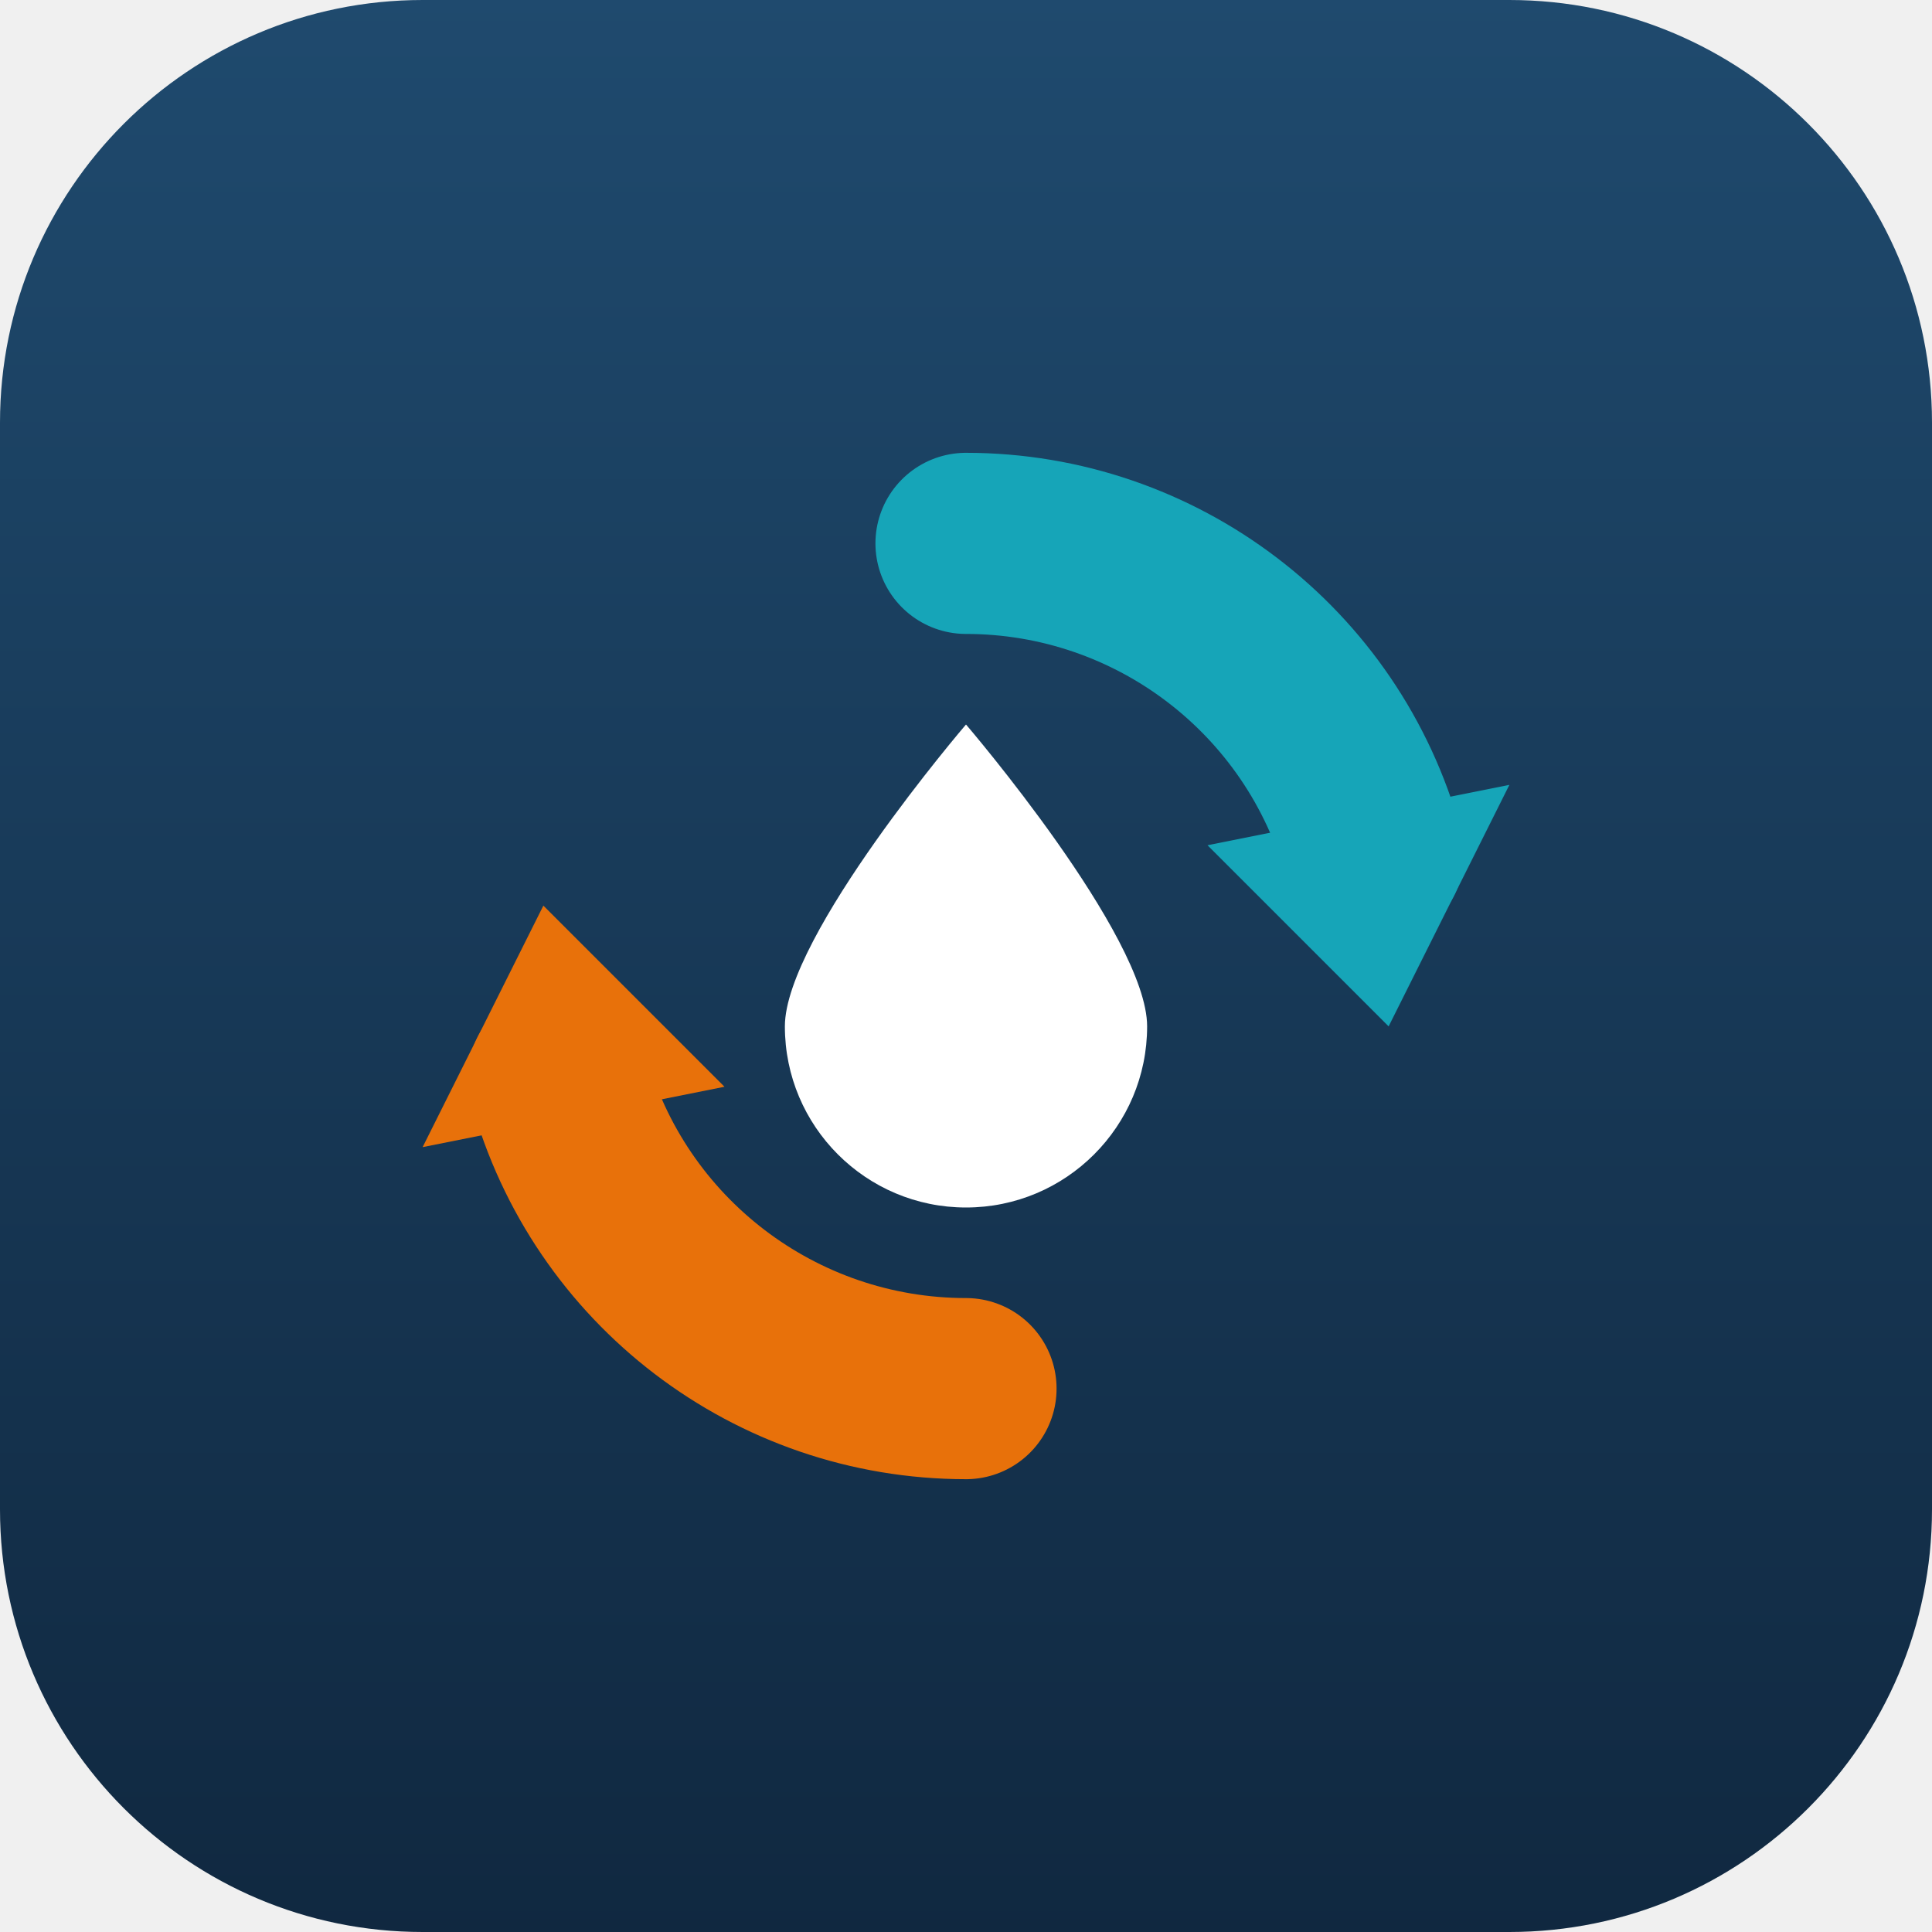
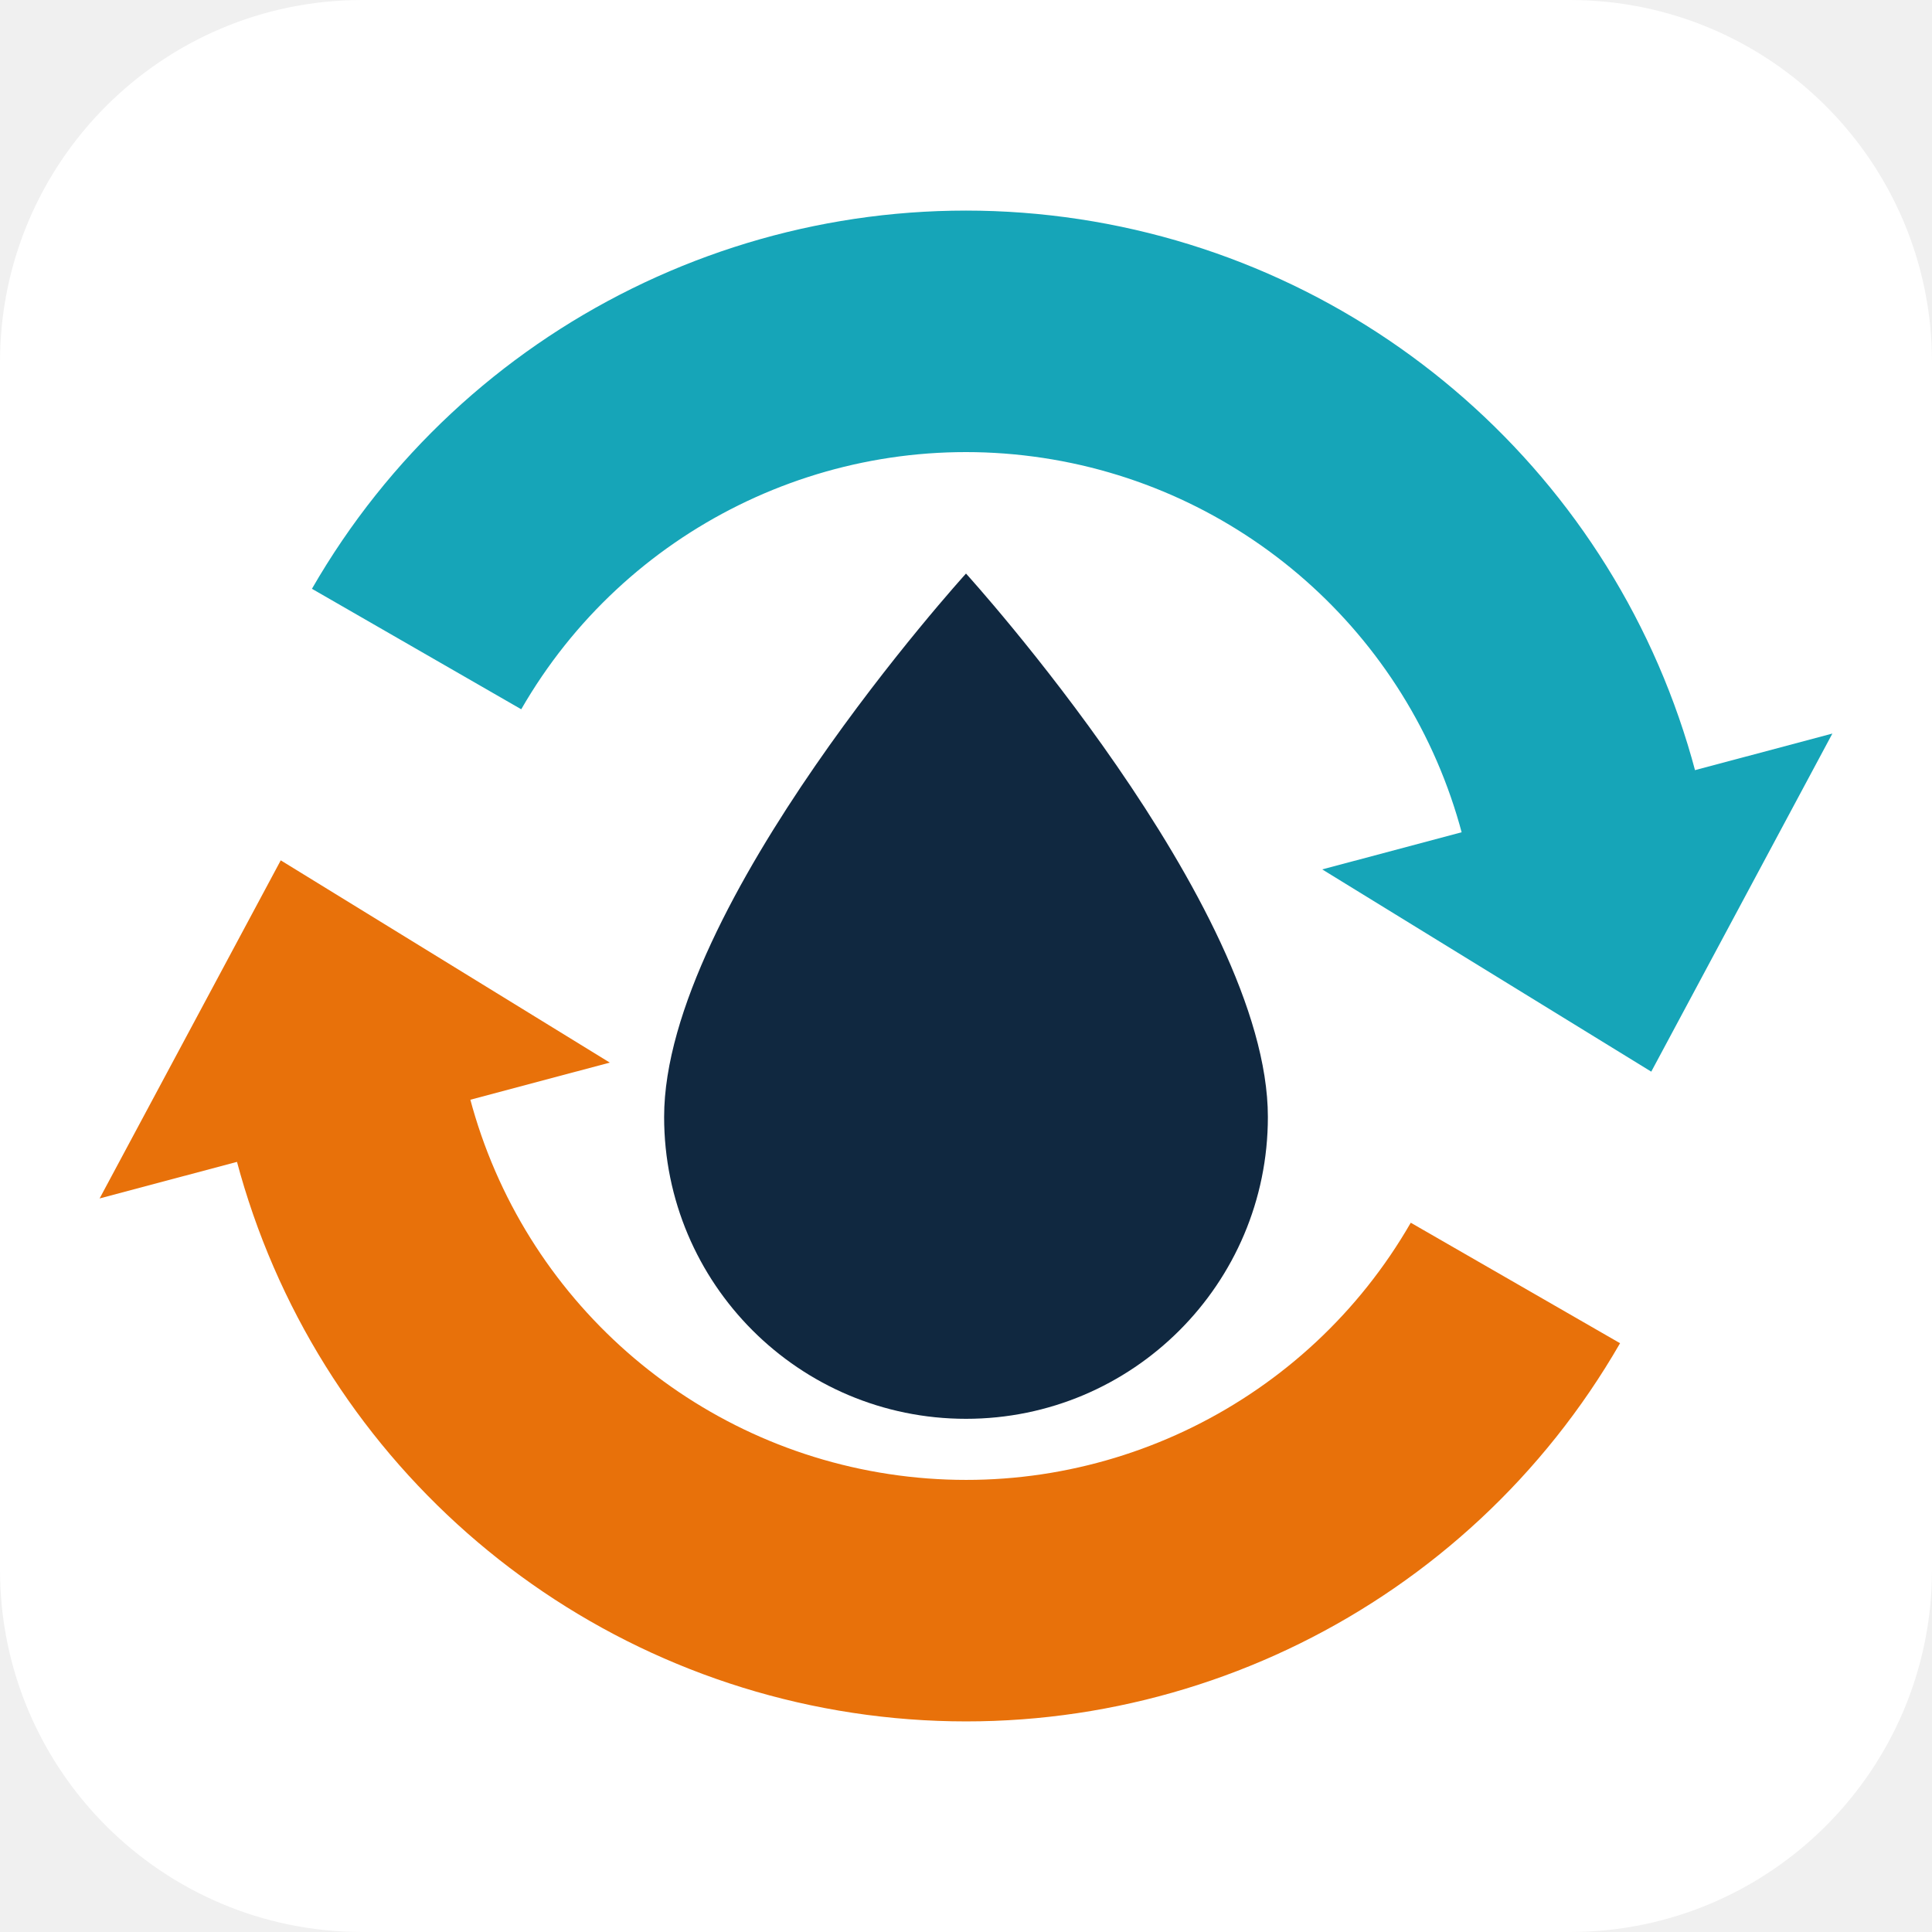
<svg xmlns="http://www.w3.org/2000/svg" viewBox="0 0 64 64">
-   <defs>
-     <linearGradient id="g" x1="0" y1="0" x2="0" y2="1">
-       <stop offset="0" stop-color="#1f4a6e" />
-       <stop offset="1" stop-color="#102840" />
-     </linearGradient>
-   </defs>
-   <rect width="64" height="64" rx="14" fill="url(#g)" />
-   <path d="M32 18 a14 14 0 0 1 13.5 10.3" stroke="#16a5b8" stroke-width="6" fill="none" stroke-linecap="round" />
-   <path d="M50 26 l-4 8 -6 -6Z" fill="#16a5b8" />
-   <path d="M32 46 a14 14 0 0 1 -13.5 -10.3" stroke="#E8710A" stroke-width="6" fill="none" stroke-linecap="round" />
-   <path d="M14 38 l4 -8 6 6Z" fill="#E8710A" />
-   <path d="M32 24 c0 0 -6 7 -6 10 a6 6 0 0 0 12 0 c0 -3 -6 -10 -6 -10Z" fill="#fff" />
+   <rect width="64" height="64" rx="12" fill="#fff" />
+   <path d="M13.8 21.5 A21 21 0 0 1 52.3 26.6" stroke="#16a5b8" stroke-width="8" fill="none" />
+   <path d="M54.7 35.5 L60.7 24.3 L43.8 28.8Z" fill="#16a5b8" />
+   <path d="M50.2 42.5 A21 21 0 0 1 11.7 37.4" stroke="#E8710A" stroke-width="8" fill="none" />
+   <path d="M9.3 28.5 L3.3 39.7 L20.2 35.2Z" fill="#E8710A" />
+   <g transform="translate(32 33) scale(1.0)">
+     <path d="M0 -14 C0 -14 -10 -3 -10 4 a10 10 0 0 0 20 0 C10 -3 0 -14 0 -14Z" fill="#102840" />
+   </g>
</svg>
